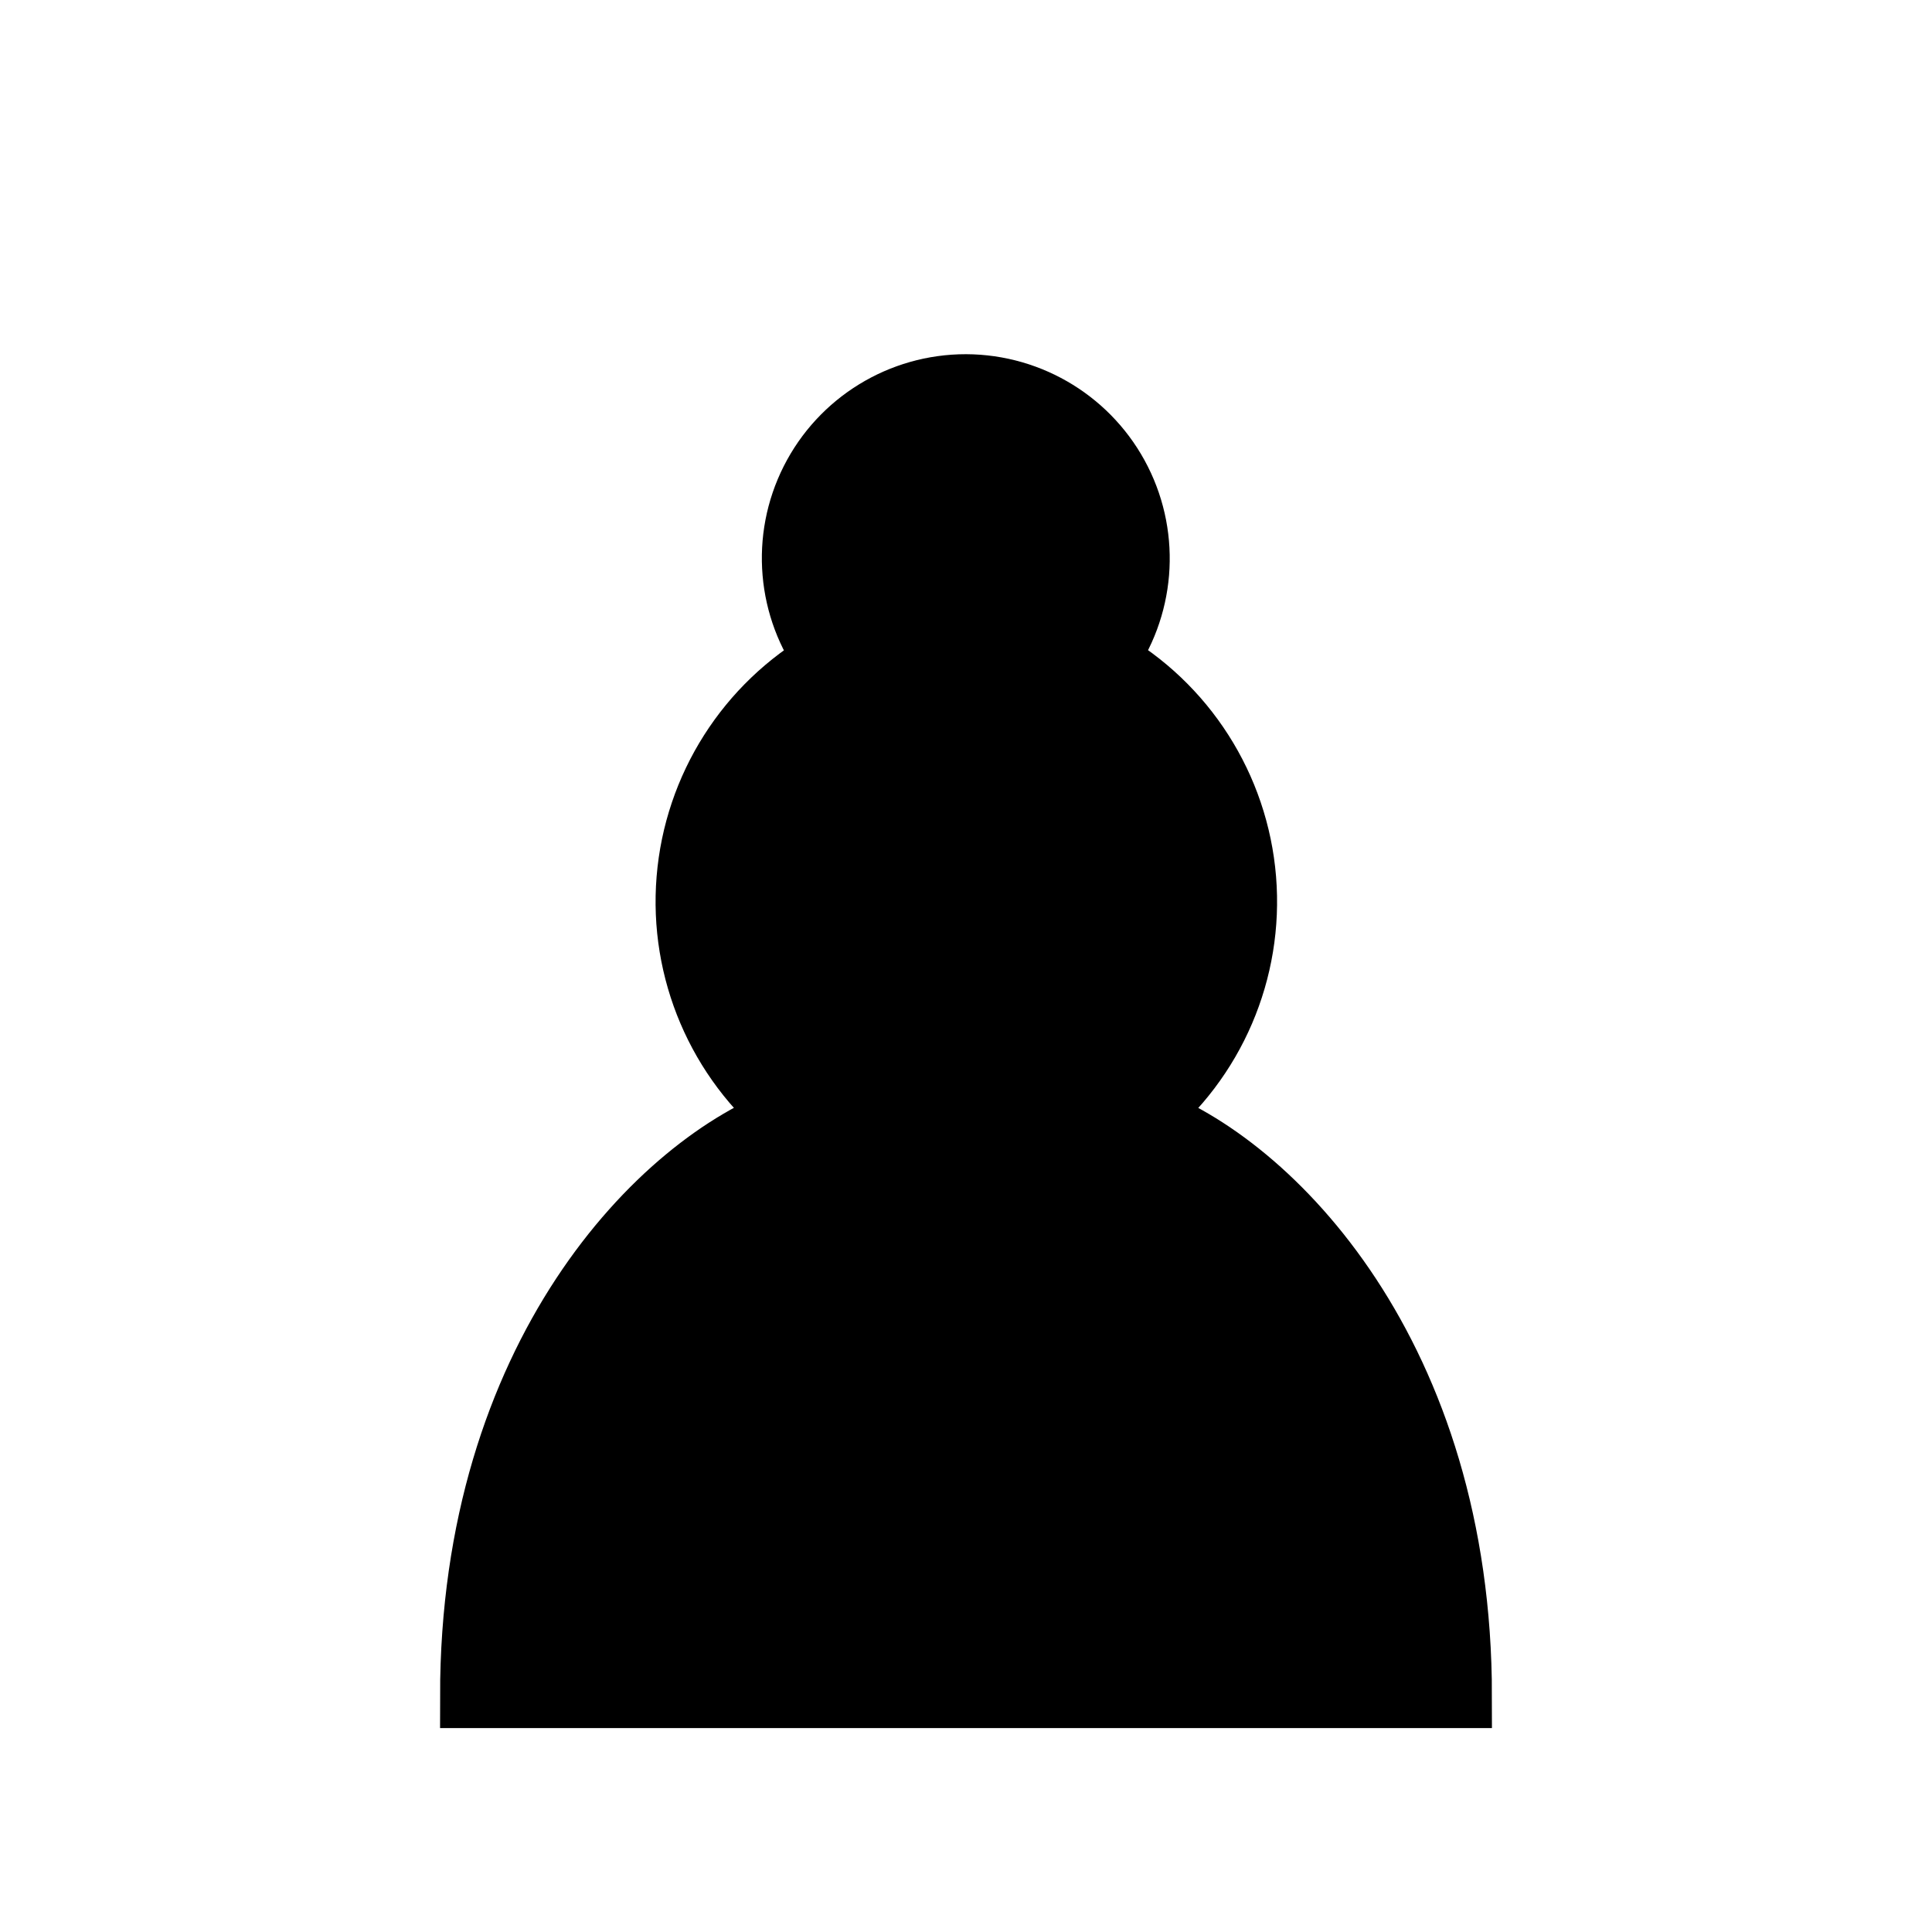
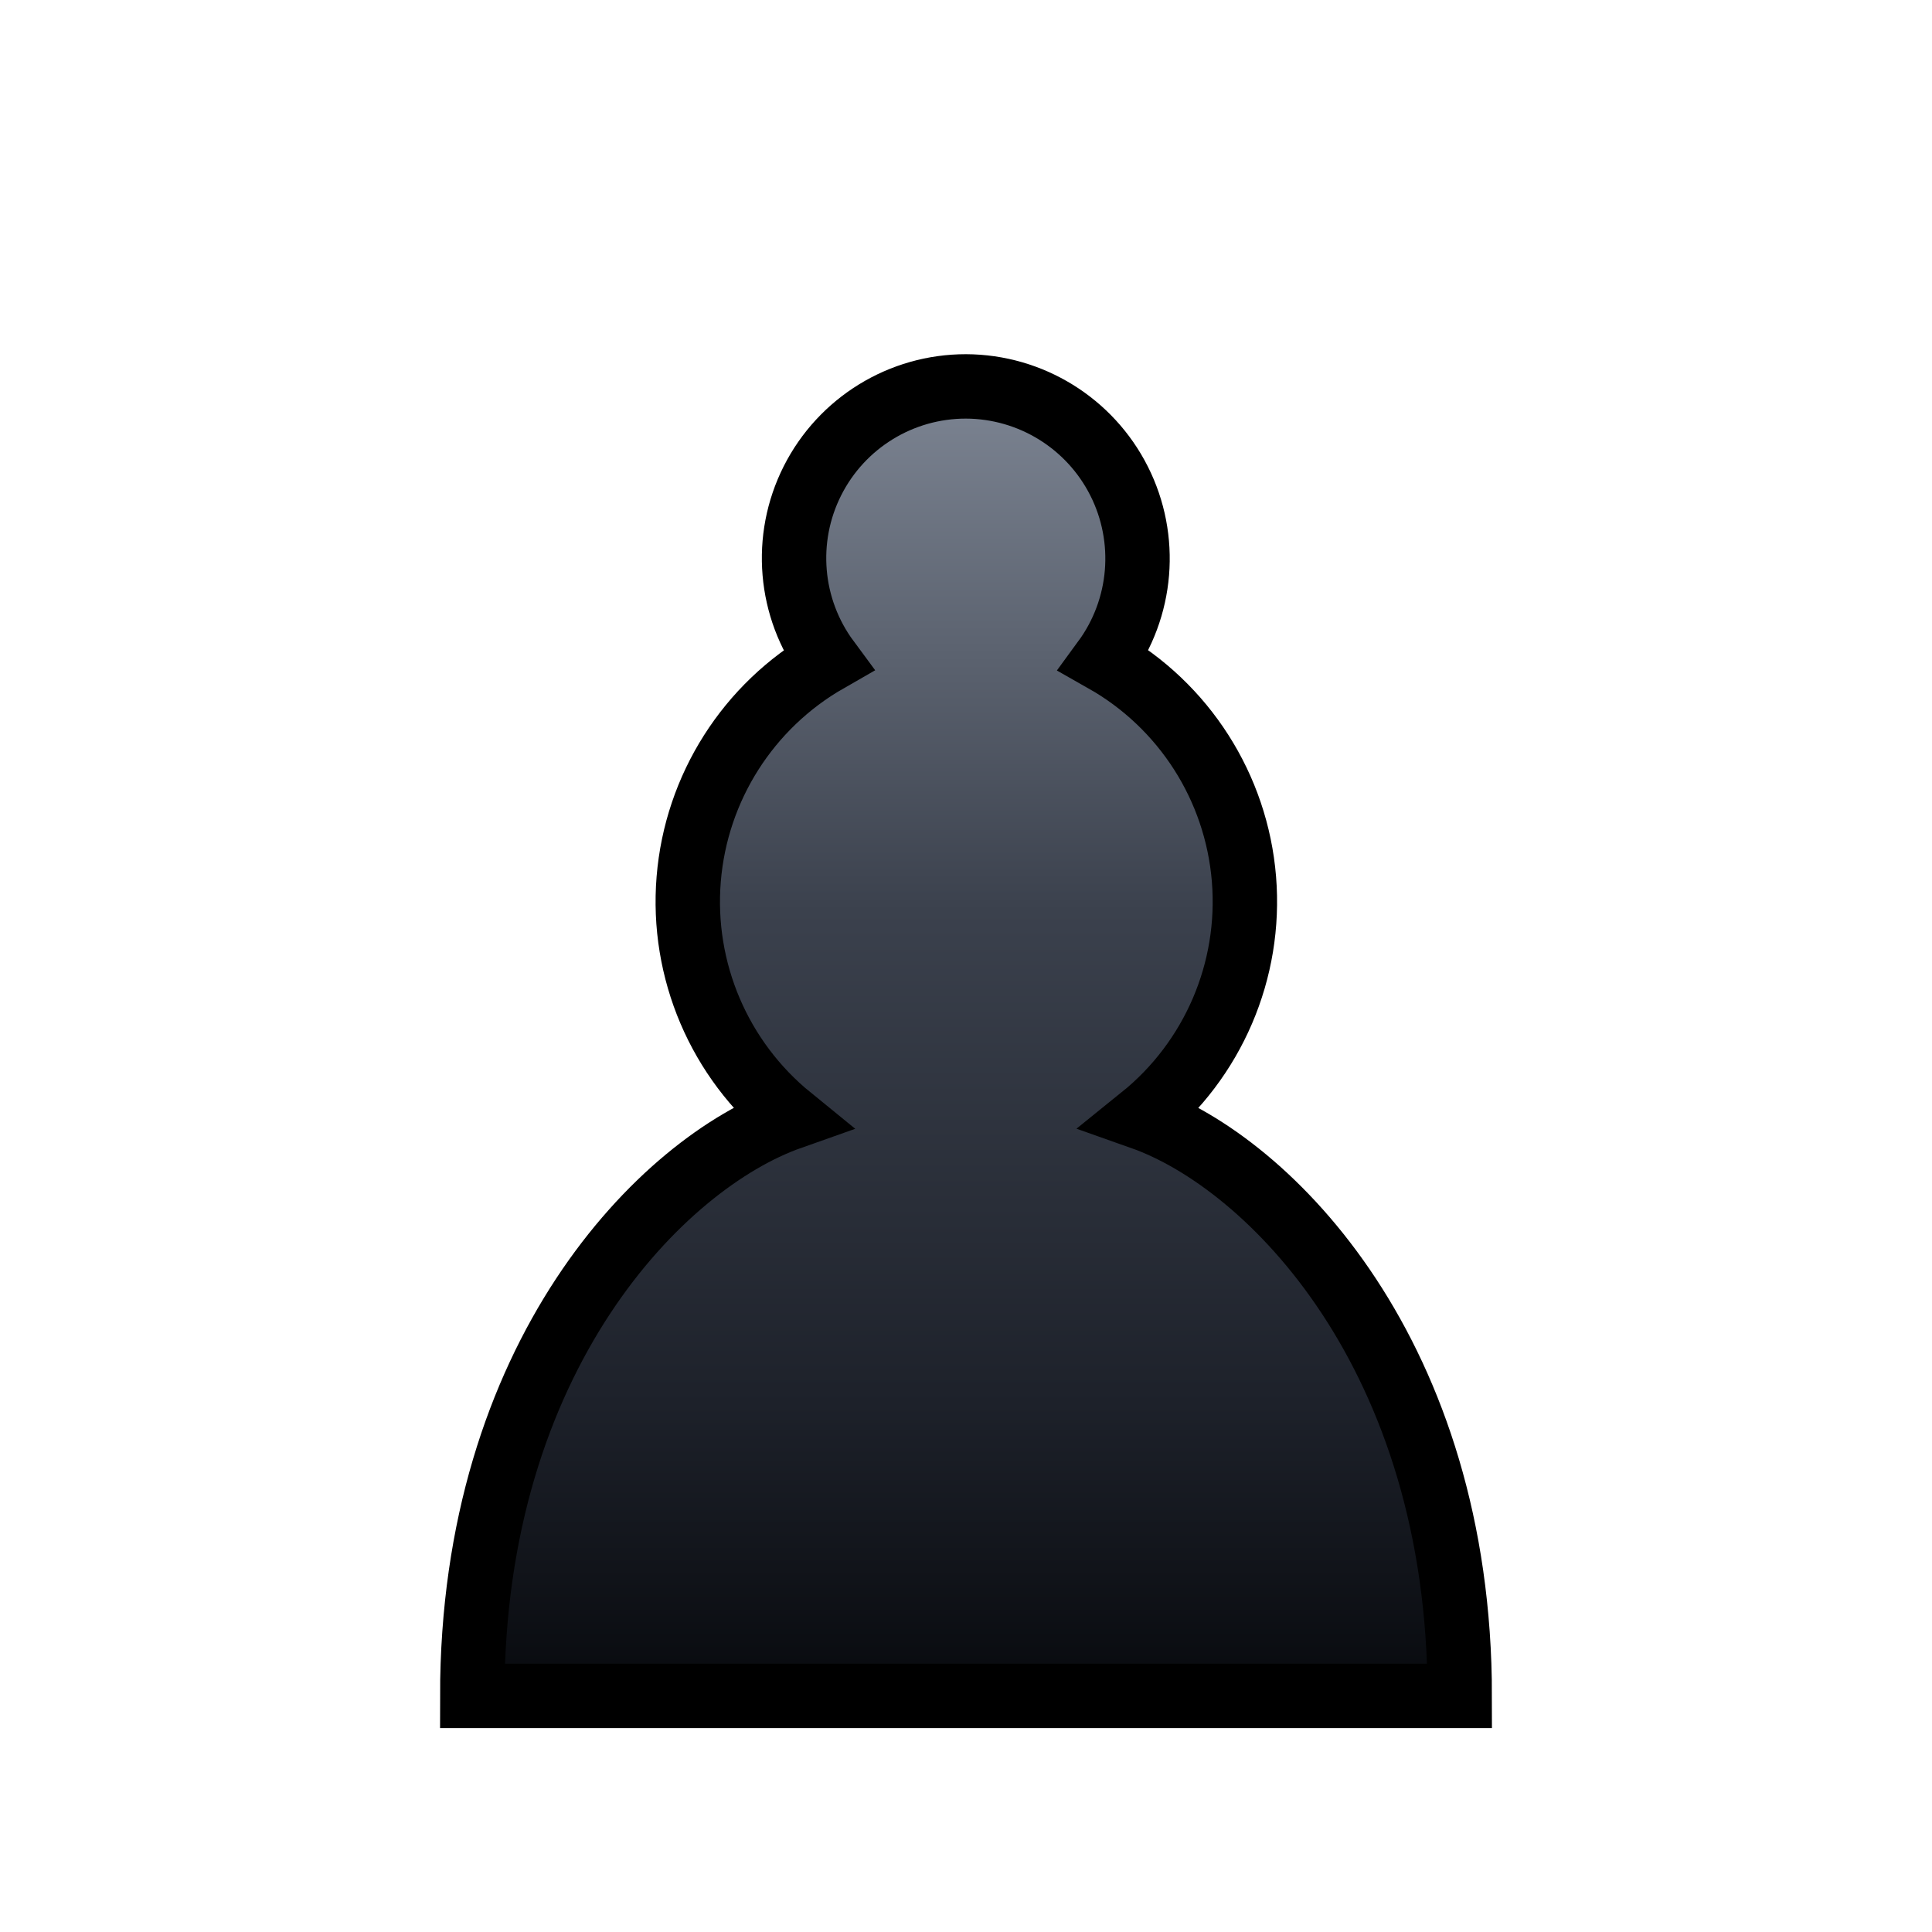
- <svg xmlns="http://www.w3.org/2000/svg" viewBox="0 0 45 45">
+ <svg xmlns="http://www.w3.org/2000/svg" fill="url(#bGrad)" viewBox="0 0 45 45">
+   <defs>
+     <linearGradient id="wGrad" x1="0" y1="0" x2="0" y2="1">
+       <stop offset="0" stop-color="#ffffff" />
+       <stop offset=".4" stop-color="#eef1f6" />
+       <stop offset=".78" stop-color="#d2d9e3" />
+       <stop offset="1" stop-color="#a6b0be" />
+     </linearGradient>
+     <linearGradient id="wGloss" x1="0" y1="0" x2="0" y2="1">
+       <stop offset="0" stop-color="#ffffff" stop-opacity=".9" />
+       <stop offset=".45" stop-color="#ffffff" stop-opacity="0" />
+     </linearGradient>
+     <linearGradient id="bGrad" x1="0" y1="0" x2="0" y2="1">
+       <stop offset="0" stop-color="#7c8492" />
+       <stop offset=".4" stop-color="#3b414d" />
+       <stop offset=".78" stop-color="#1d212a" />
+       <stop offset="1" stop-color="#080a0e" />
+     </linearGradient>
+   </defs>
  <path stroke="#000" stroke-linecap="round" stroke-width="1.5" d="M22.5 9a4 4 0 0 0-3.22 6.38 6.48 6.48 0 0 0-.87 10.65c-3 1.06-7.41 5.55-7.41 13.47h23c0-7.92-4.41-12.41-7.41-13.47a6.46 6.46 0 0 0-.87-10.65A4.01 4.01 0 0 0 22.5 9z" />
</svg>
